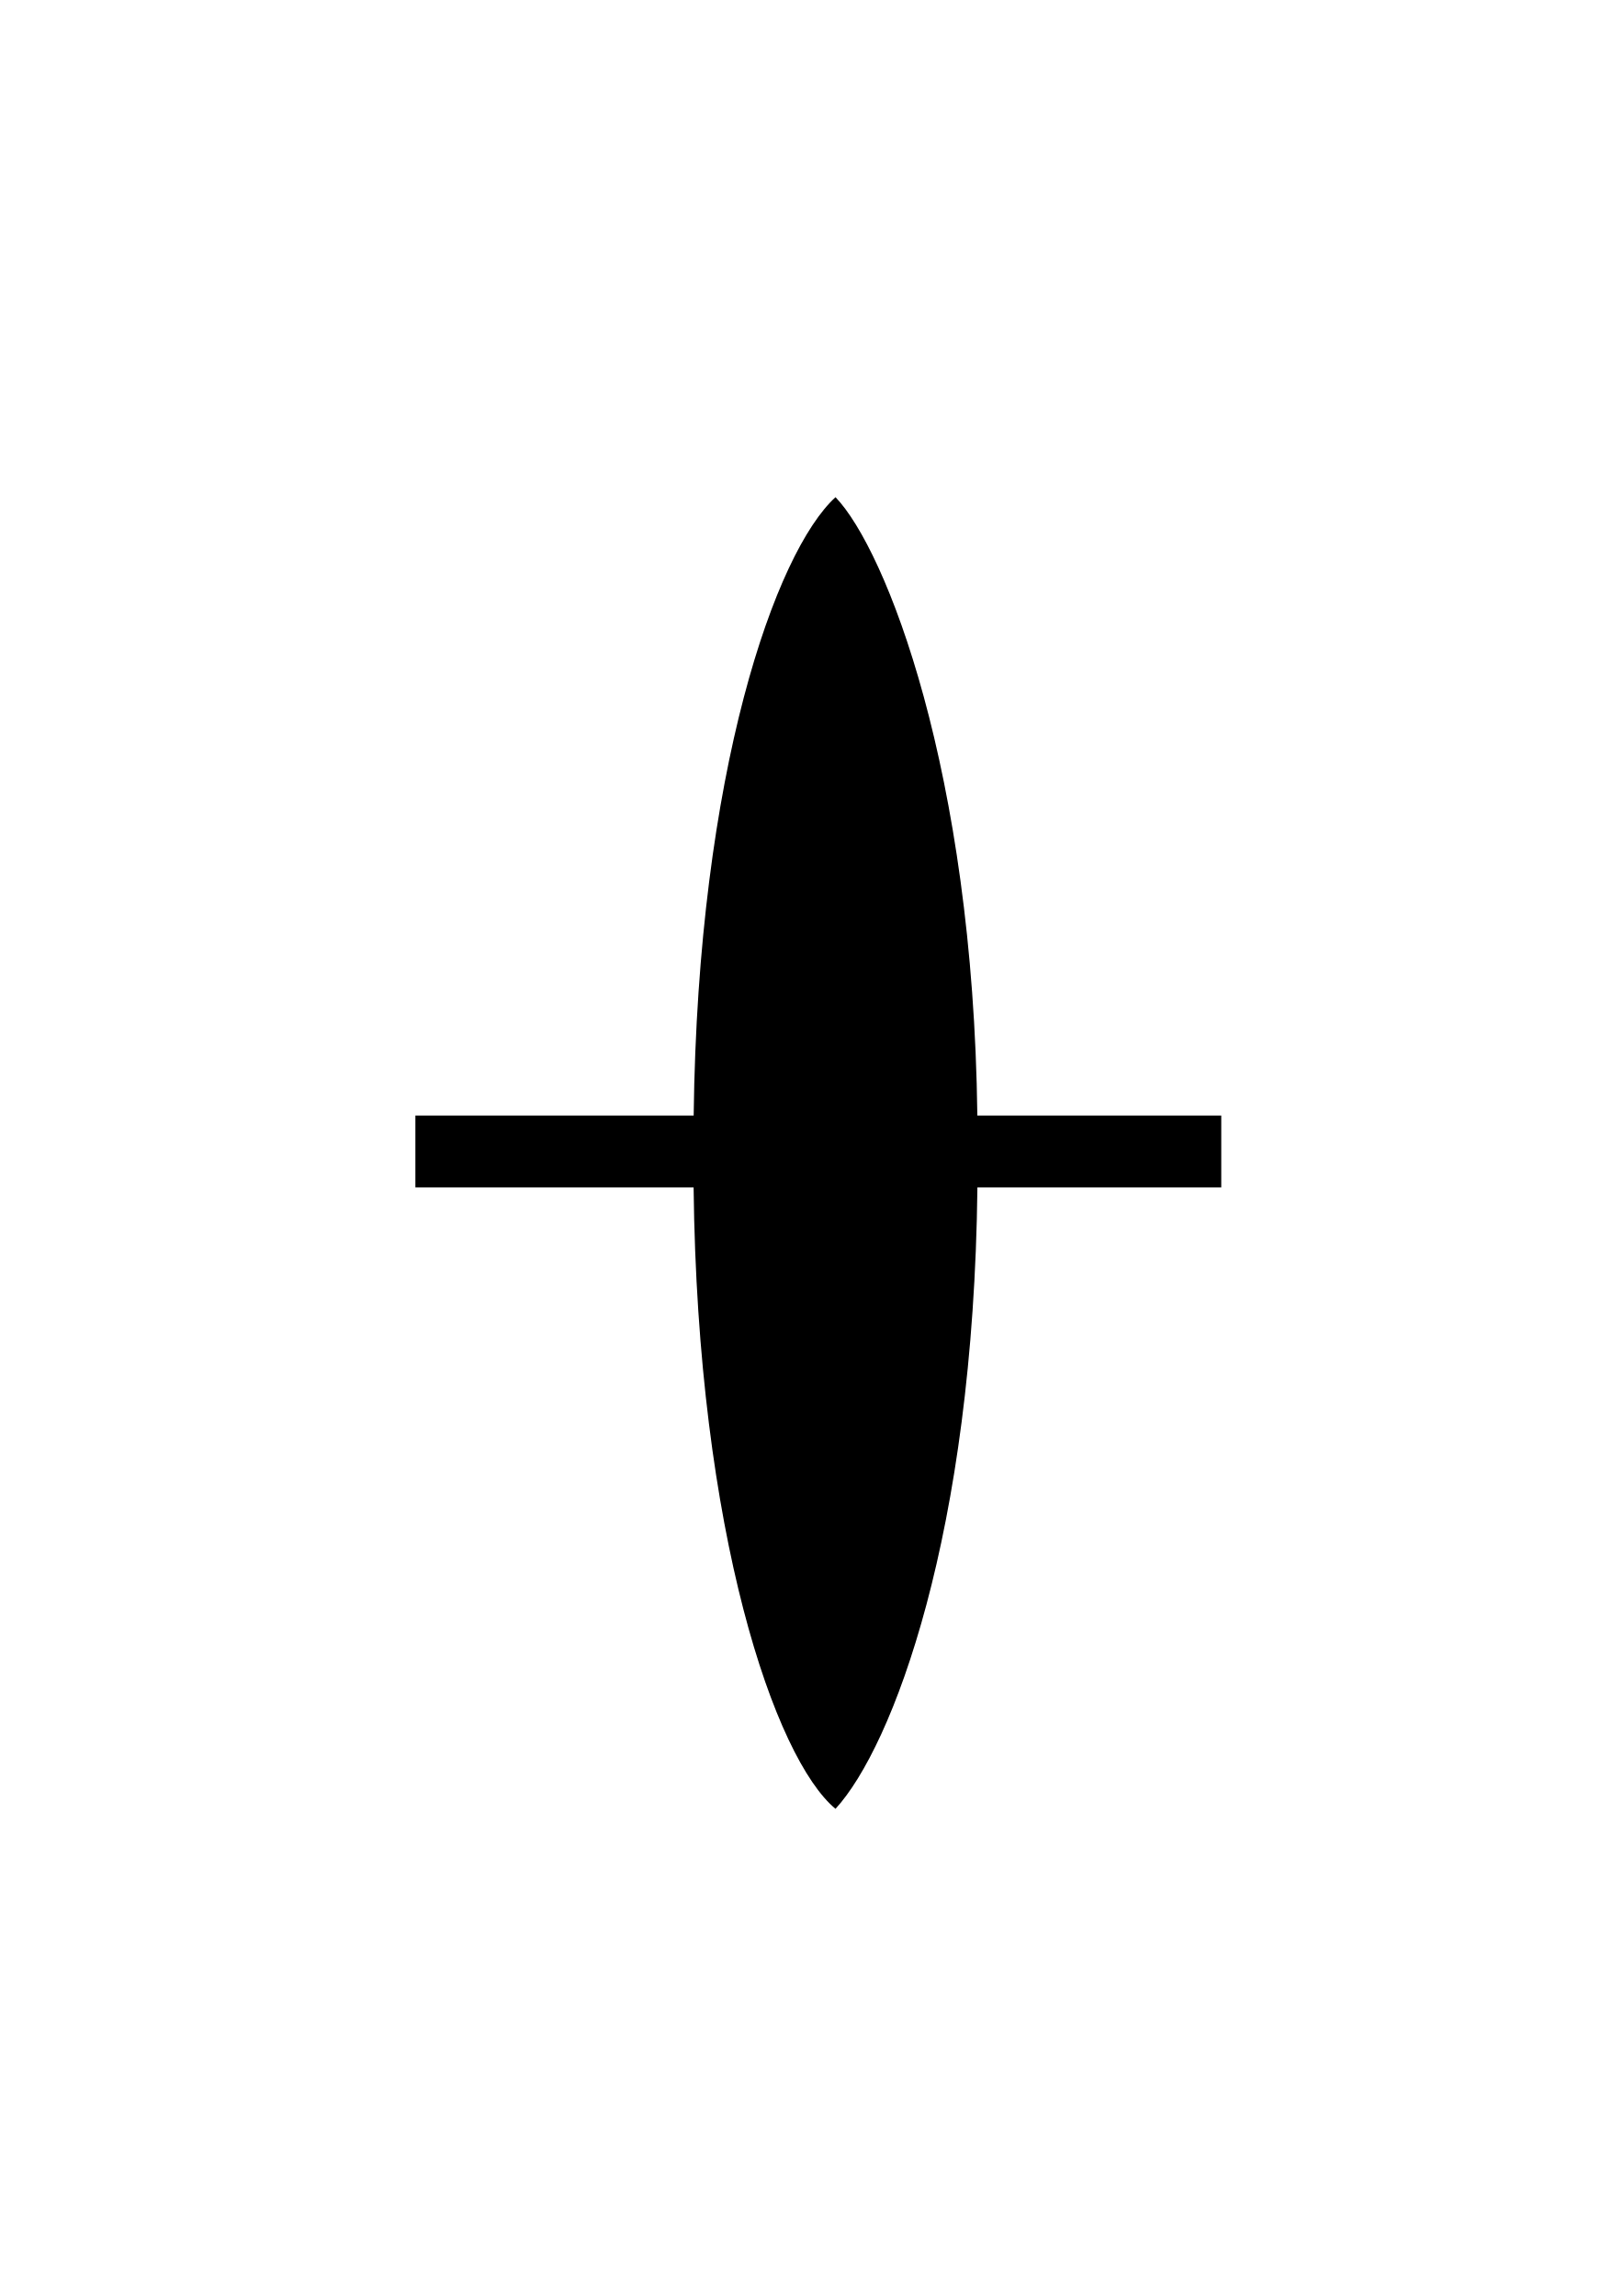
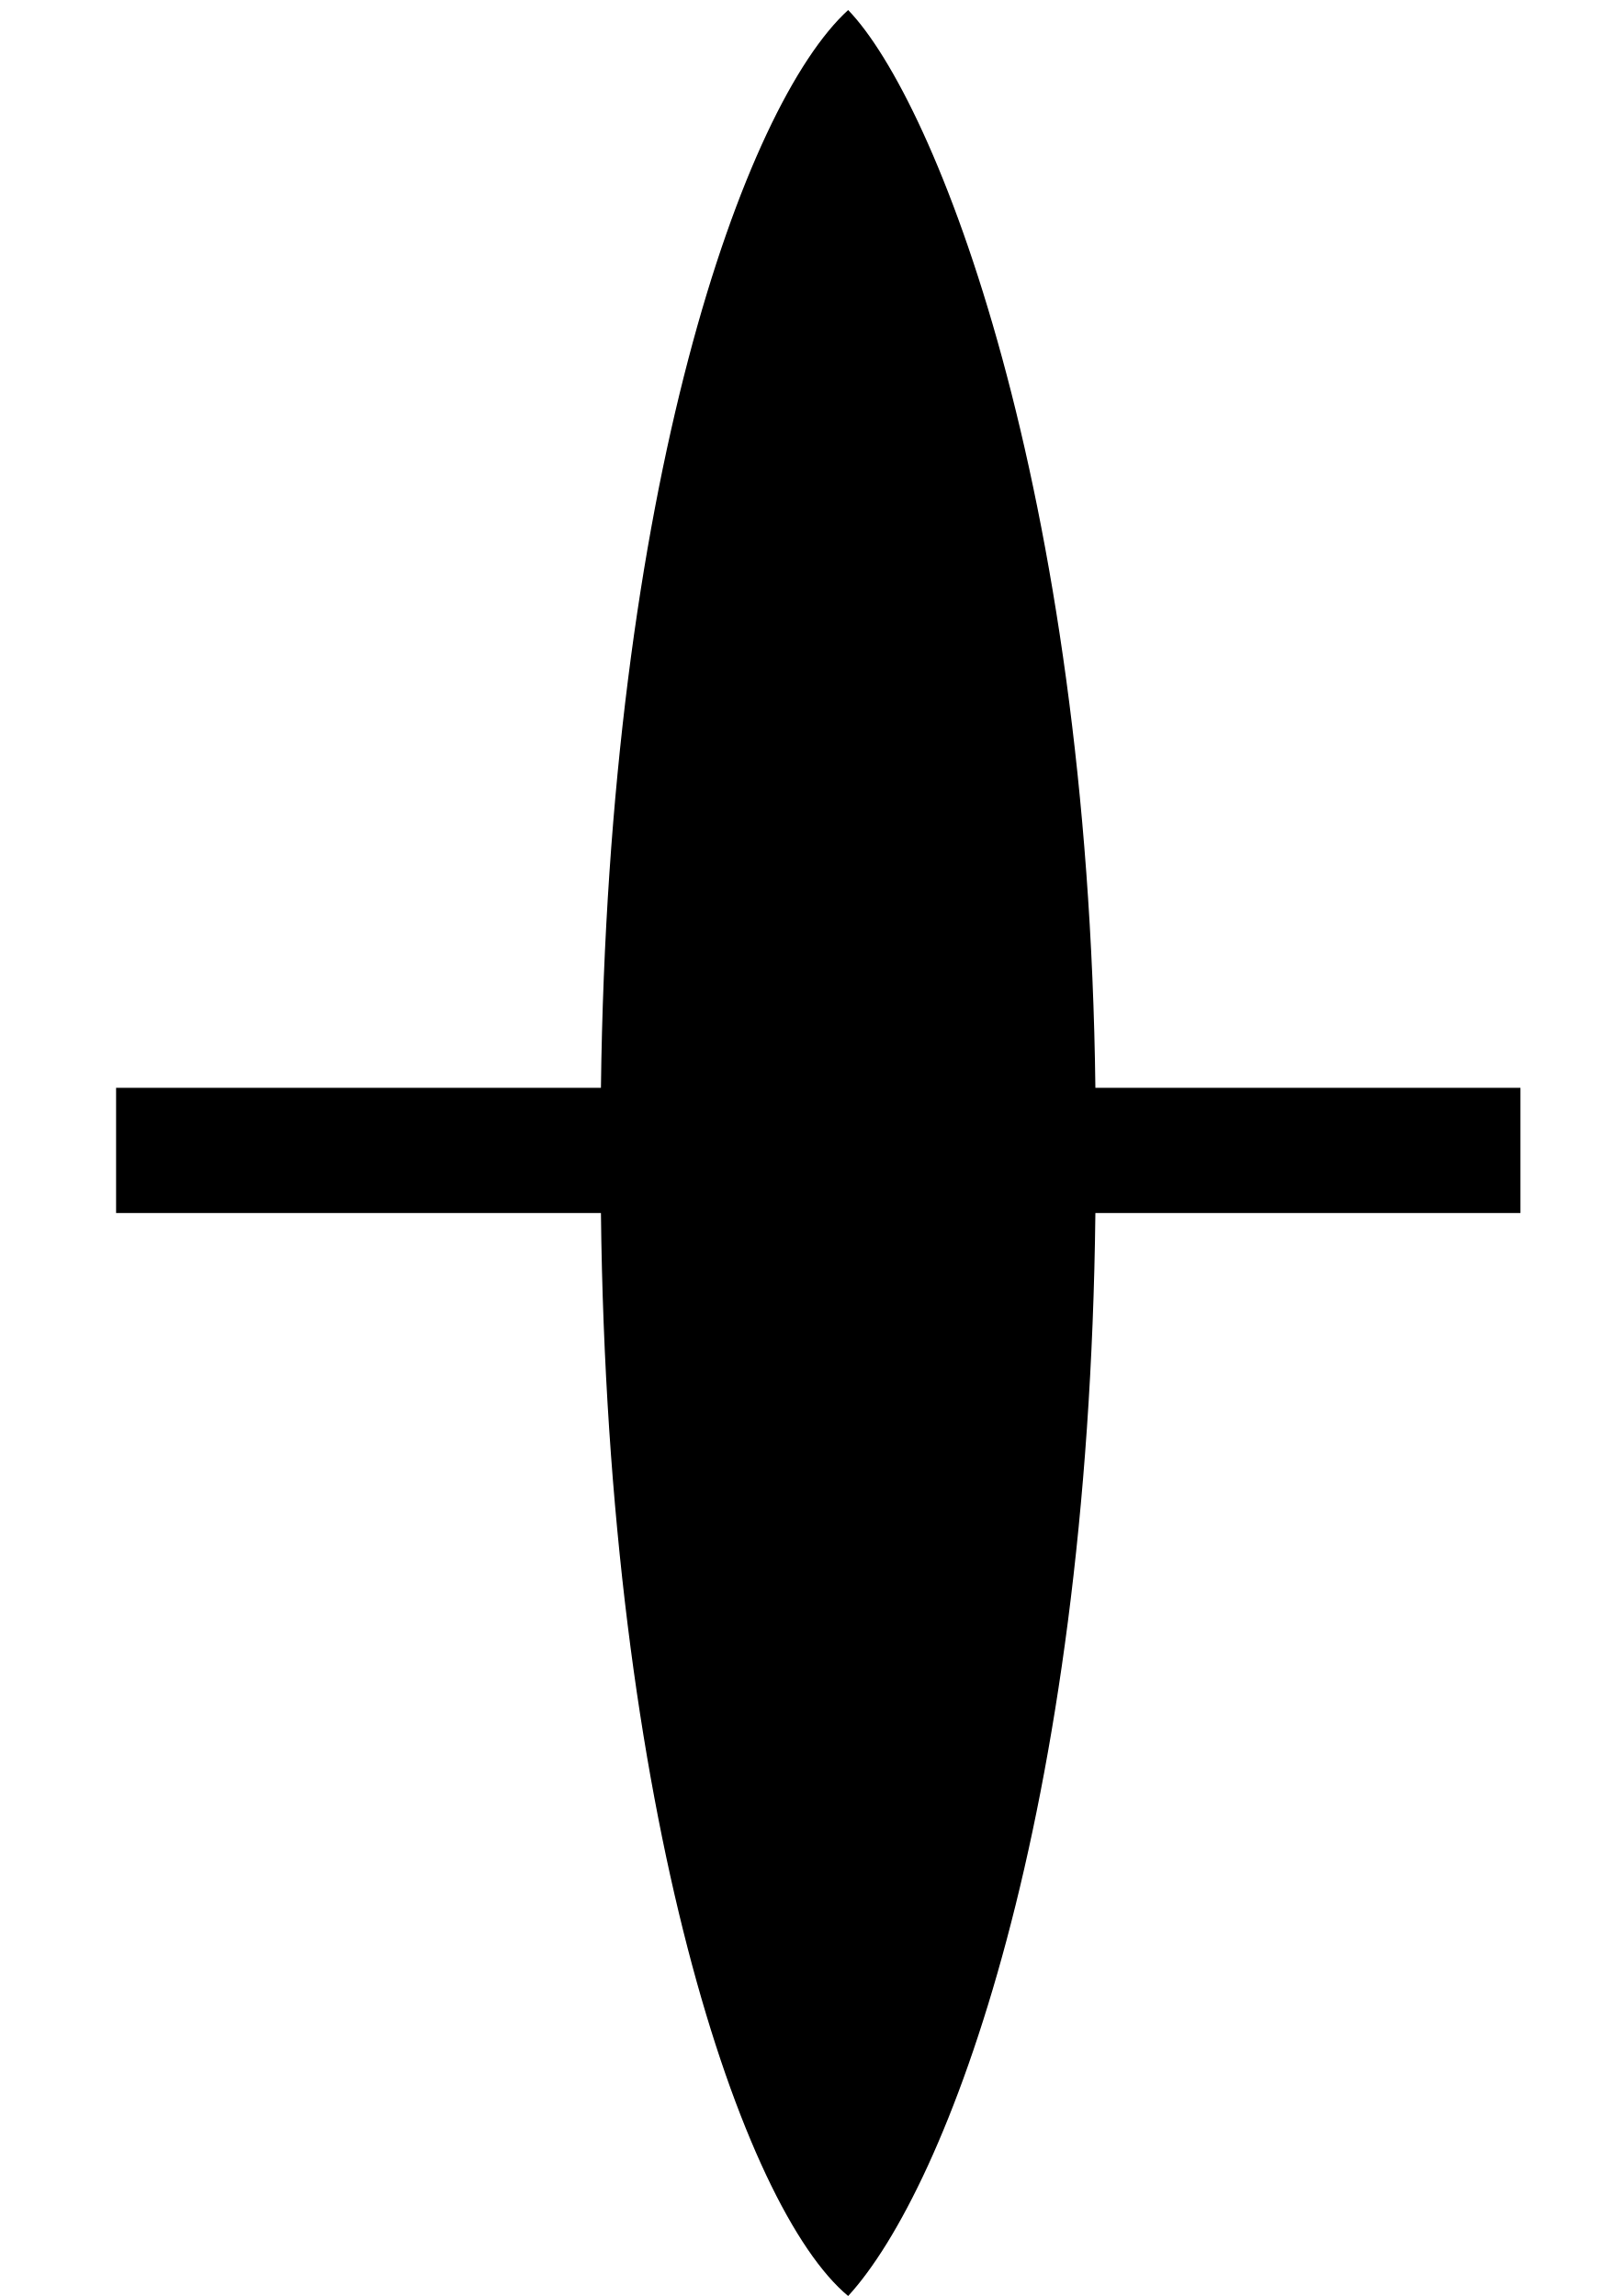
- <svg xmlns="http://www.w3.org/2000/svg" width="744.094" height="1052.362" id="svg2" version="1.1">
-   <defs id="defs4" />
+ <svg xmlns="http://www.w3.org/2000/svg" version="1.1" id="svg2" x="0px" y="0px" width="744.1px" height="1052.4px" viewBox="0 0 744.1 1052.4" style="enable-background:new 0 0 744.1 1052.4;" xml:space="preserve">
  <g id="layer1">
-     <path style="fill:#000000;fill-opacity:1;stroke:none" d="m 382.888,227.882 c -27.345,24.946 -63.072,125.416 -65,283.438 l -127.531,0 0,32.906 127.5,0 c 1.775,158.688 37.364,261.942 65.031,284.844 26.236,-28.627 63.256,-126.155 65.031,-284.844 l 111.75,0 0,-32.906 -111.781,0 c -1.928,-158.022 -41.864,-259.374 -65,-283.438 z" id="path2985" />
+     <path id="path2985" d="M388.7,4.6   c-47.7,43.5-109.9,218.6-113.3,494H53.2v57.4h222.2c3.1,276.6,65.1,456.5,113.3,496.4c45.7-49.9,110.2-219.9,113.3-496.4h194.8   v-57.4H502C498.7,223.2,429.1,46.5,388.7,4.6L388.7,4.6z" />
  </g>
</svg>
